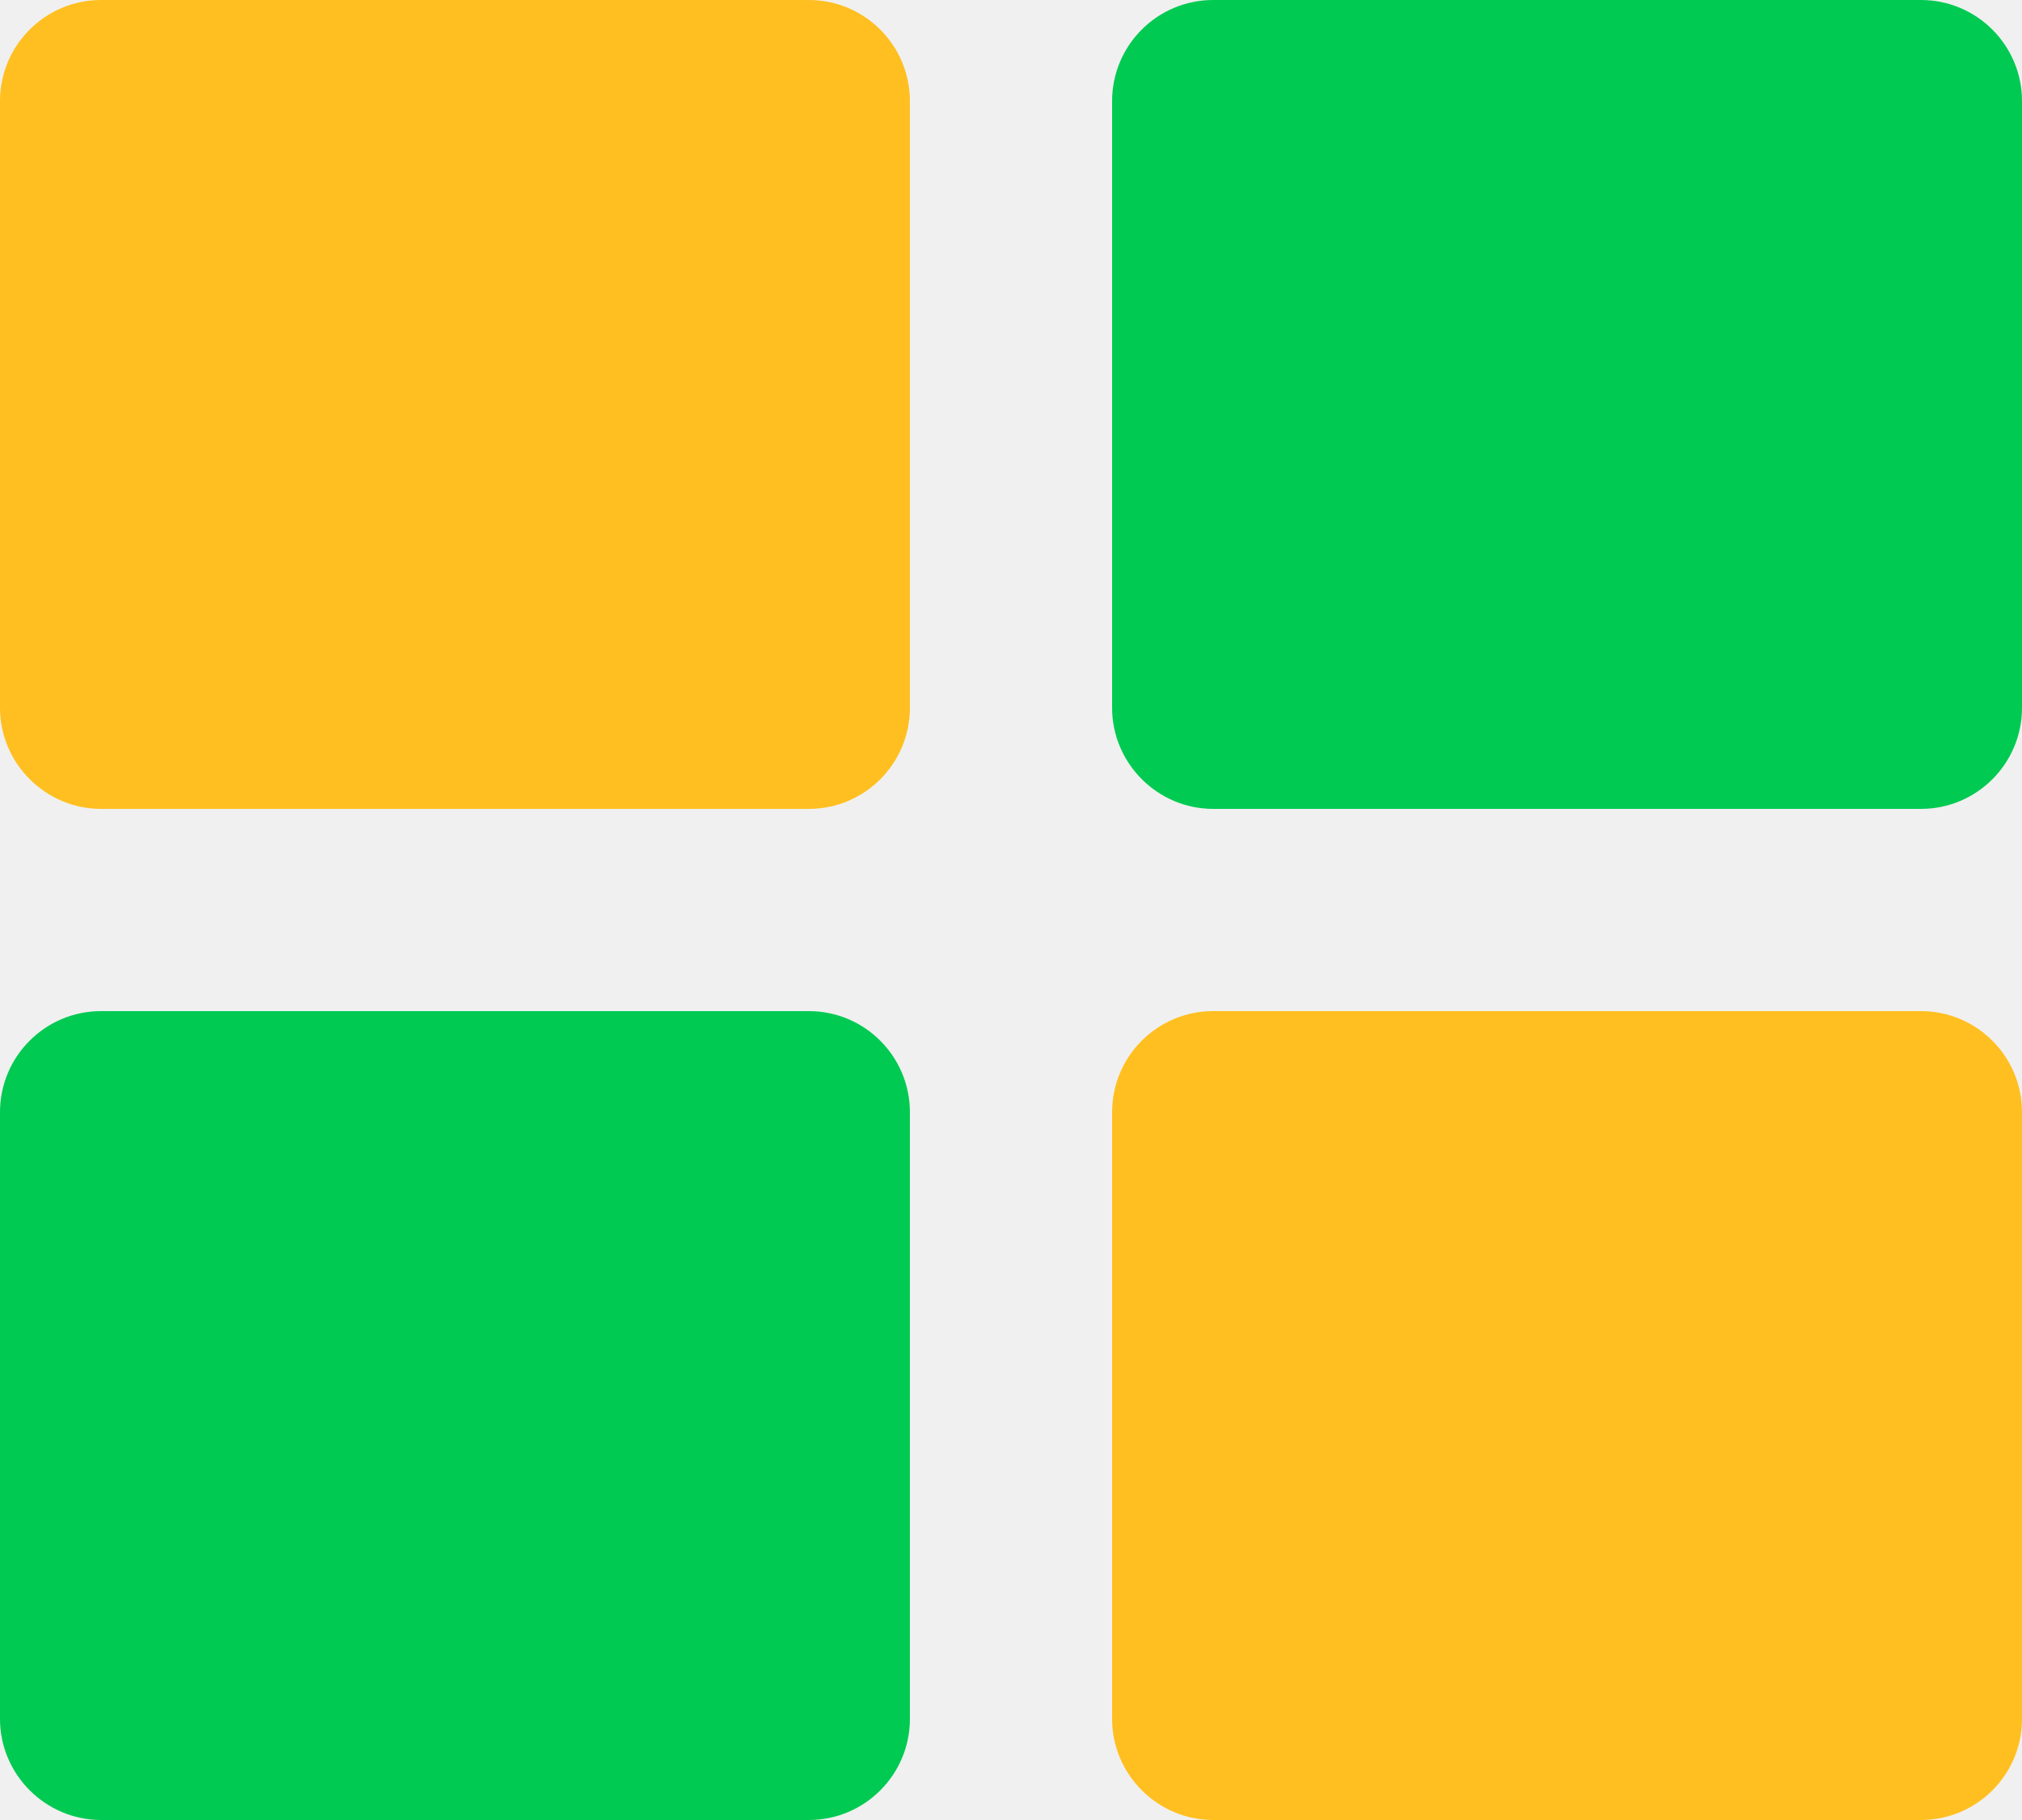
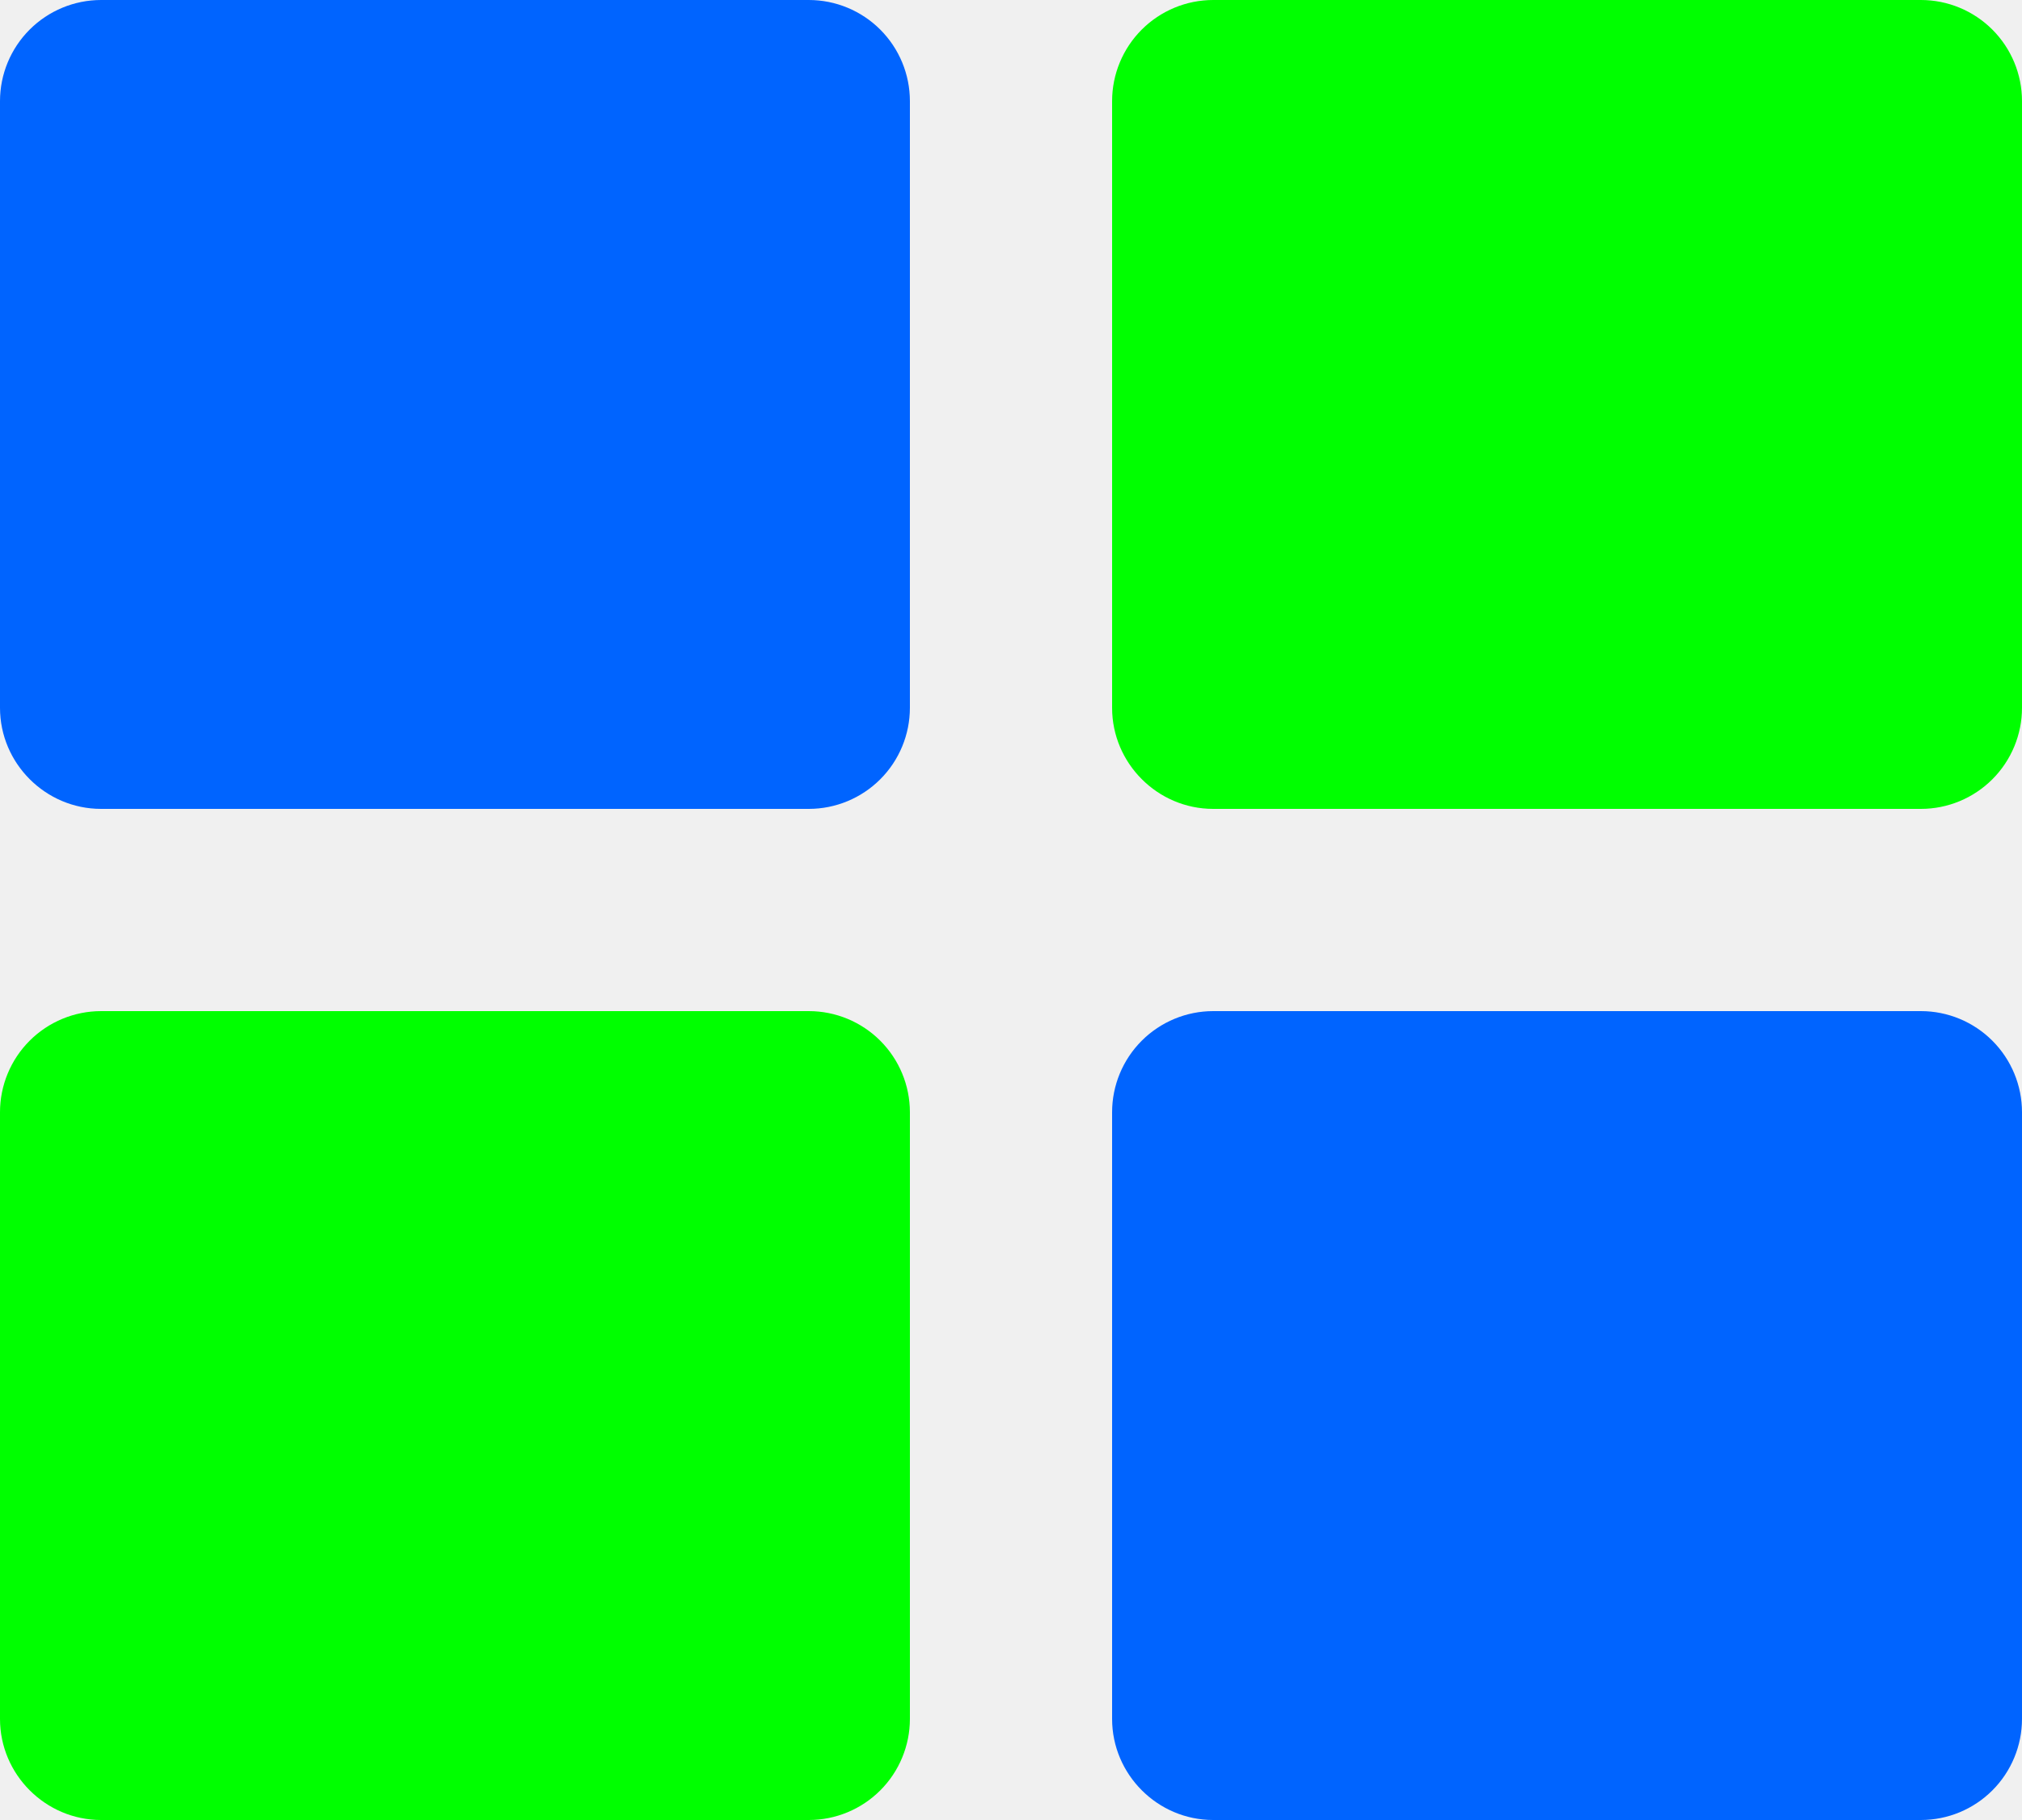
- <svg xmlns="http://www.w3.org/2000/svg" width="40" height="36" fill="none">
-   <path fill-rule="evenodd" clip-rule="evenodd" d="M24 0a2 2 0 0 0-2 2v12c0 1.1.9 2 2 2h14a2 2 0 0 0 2-2V2a2 2 0 0 0-2-2H24ZM2 20a2 2 0 0 0-2 2v12c0 1.1.9 2 2 2h14a2 2 0 0 0 2-2V22a2 2 0 0 0-2-2H2Z" fill="#00CA51" />
-   <path fill-rule="evenodd" clip-rule="evenodd" d="M2 0a2 2 0 0 0-2 2v12c0 1.1.9 2 2 2h14a2 2 0 0 0 2-2V2a2 2 0 0 0-2-2H2Zm22 20a2 2 0 0 0-2 2v12c0 1.1.9 2 2 2h14a2 2 0 0 0 2-2V22a2 2 0 0 0-2-2H24Z" fill="#FFBF20" />
+ <svg xmlns="http://www.w3.org/2000/svg" width="40" height="36" viewBox="0 0 40 36" fill="none">
+   <g clip-path="url(#clip0_1_6)">
+     <path fill-rule="evenodd" clip-rule="evenodd" d="M24 0C23.47 0 22.961 0.211 22.586 0.586C22.211 0.961 22 1.47 22 2V14C22 15.1 22.9 16 24 16H38C38.53 16 39.039 15.789 39.414 15.414C39.789 15.039 40 14.53 40 14V2C40 1.47 39.789 0.961 39.414 0.586C39.039 0.211 38.53 0 38 0L24 0ZM2 20C1.47 20 0.961 20.211 0.586 20.586C0.211 20.961 0 21.47 0 22L0 34C0 35.1 0.9 36 2 36H16C16.53 36 17.039 35.789 17.414 35.414C17.789 35.039 18 34.53 18 34V22C18 21.47 17.789 20.961 17.414 20.586C17.039 20.211 16.53 20 16 20H2Z" fill="#00FF00" />
+     <path fill-rule="evenodd" clip-rule="evenodd" d="M2 0C1.47 0 0.961 0.211 0.586 0.586C0.211 0.961 0 1.47 0 2L0 14C0 15.1 0.9 16 2 16H16C16.53 16 17.039 15.789 17.414 15.414C17.789 15.039 18 14.53 18 14V2C18 1.47 17.789 0.961 17.414 0.586C17.039 0.211 16.53 0 16 0L2 0ZM24 20C23.47 20 22.961 20.211 22.586 20.586C22.211 20.961 22 21.47 22 22V34C22 35.1 22.9 36 24 36H38C38.53 36 39.039 35.789 39.414 35.414C39.789 35.039 40 34.53 40 34V22C40 21.47 39.789 20.961 39.414 20.586C39.039 20.211 38.53 20 38 20H24Z" fill="#0064FF" />
+   </g>
+   <defs>
+     <clipPath id="clip0_1_6">
+       <rect width="40" height="36" fill="white" />
+     </clipPath>
+   </defs>
</svg>
